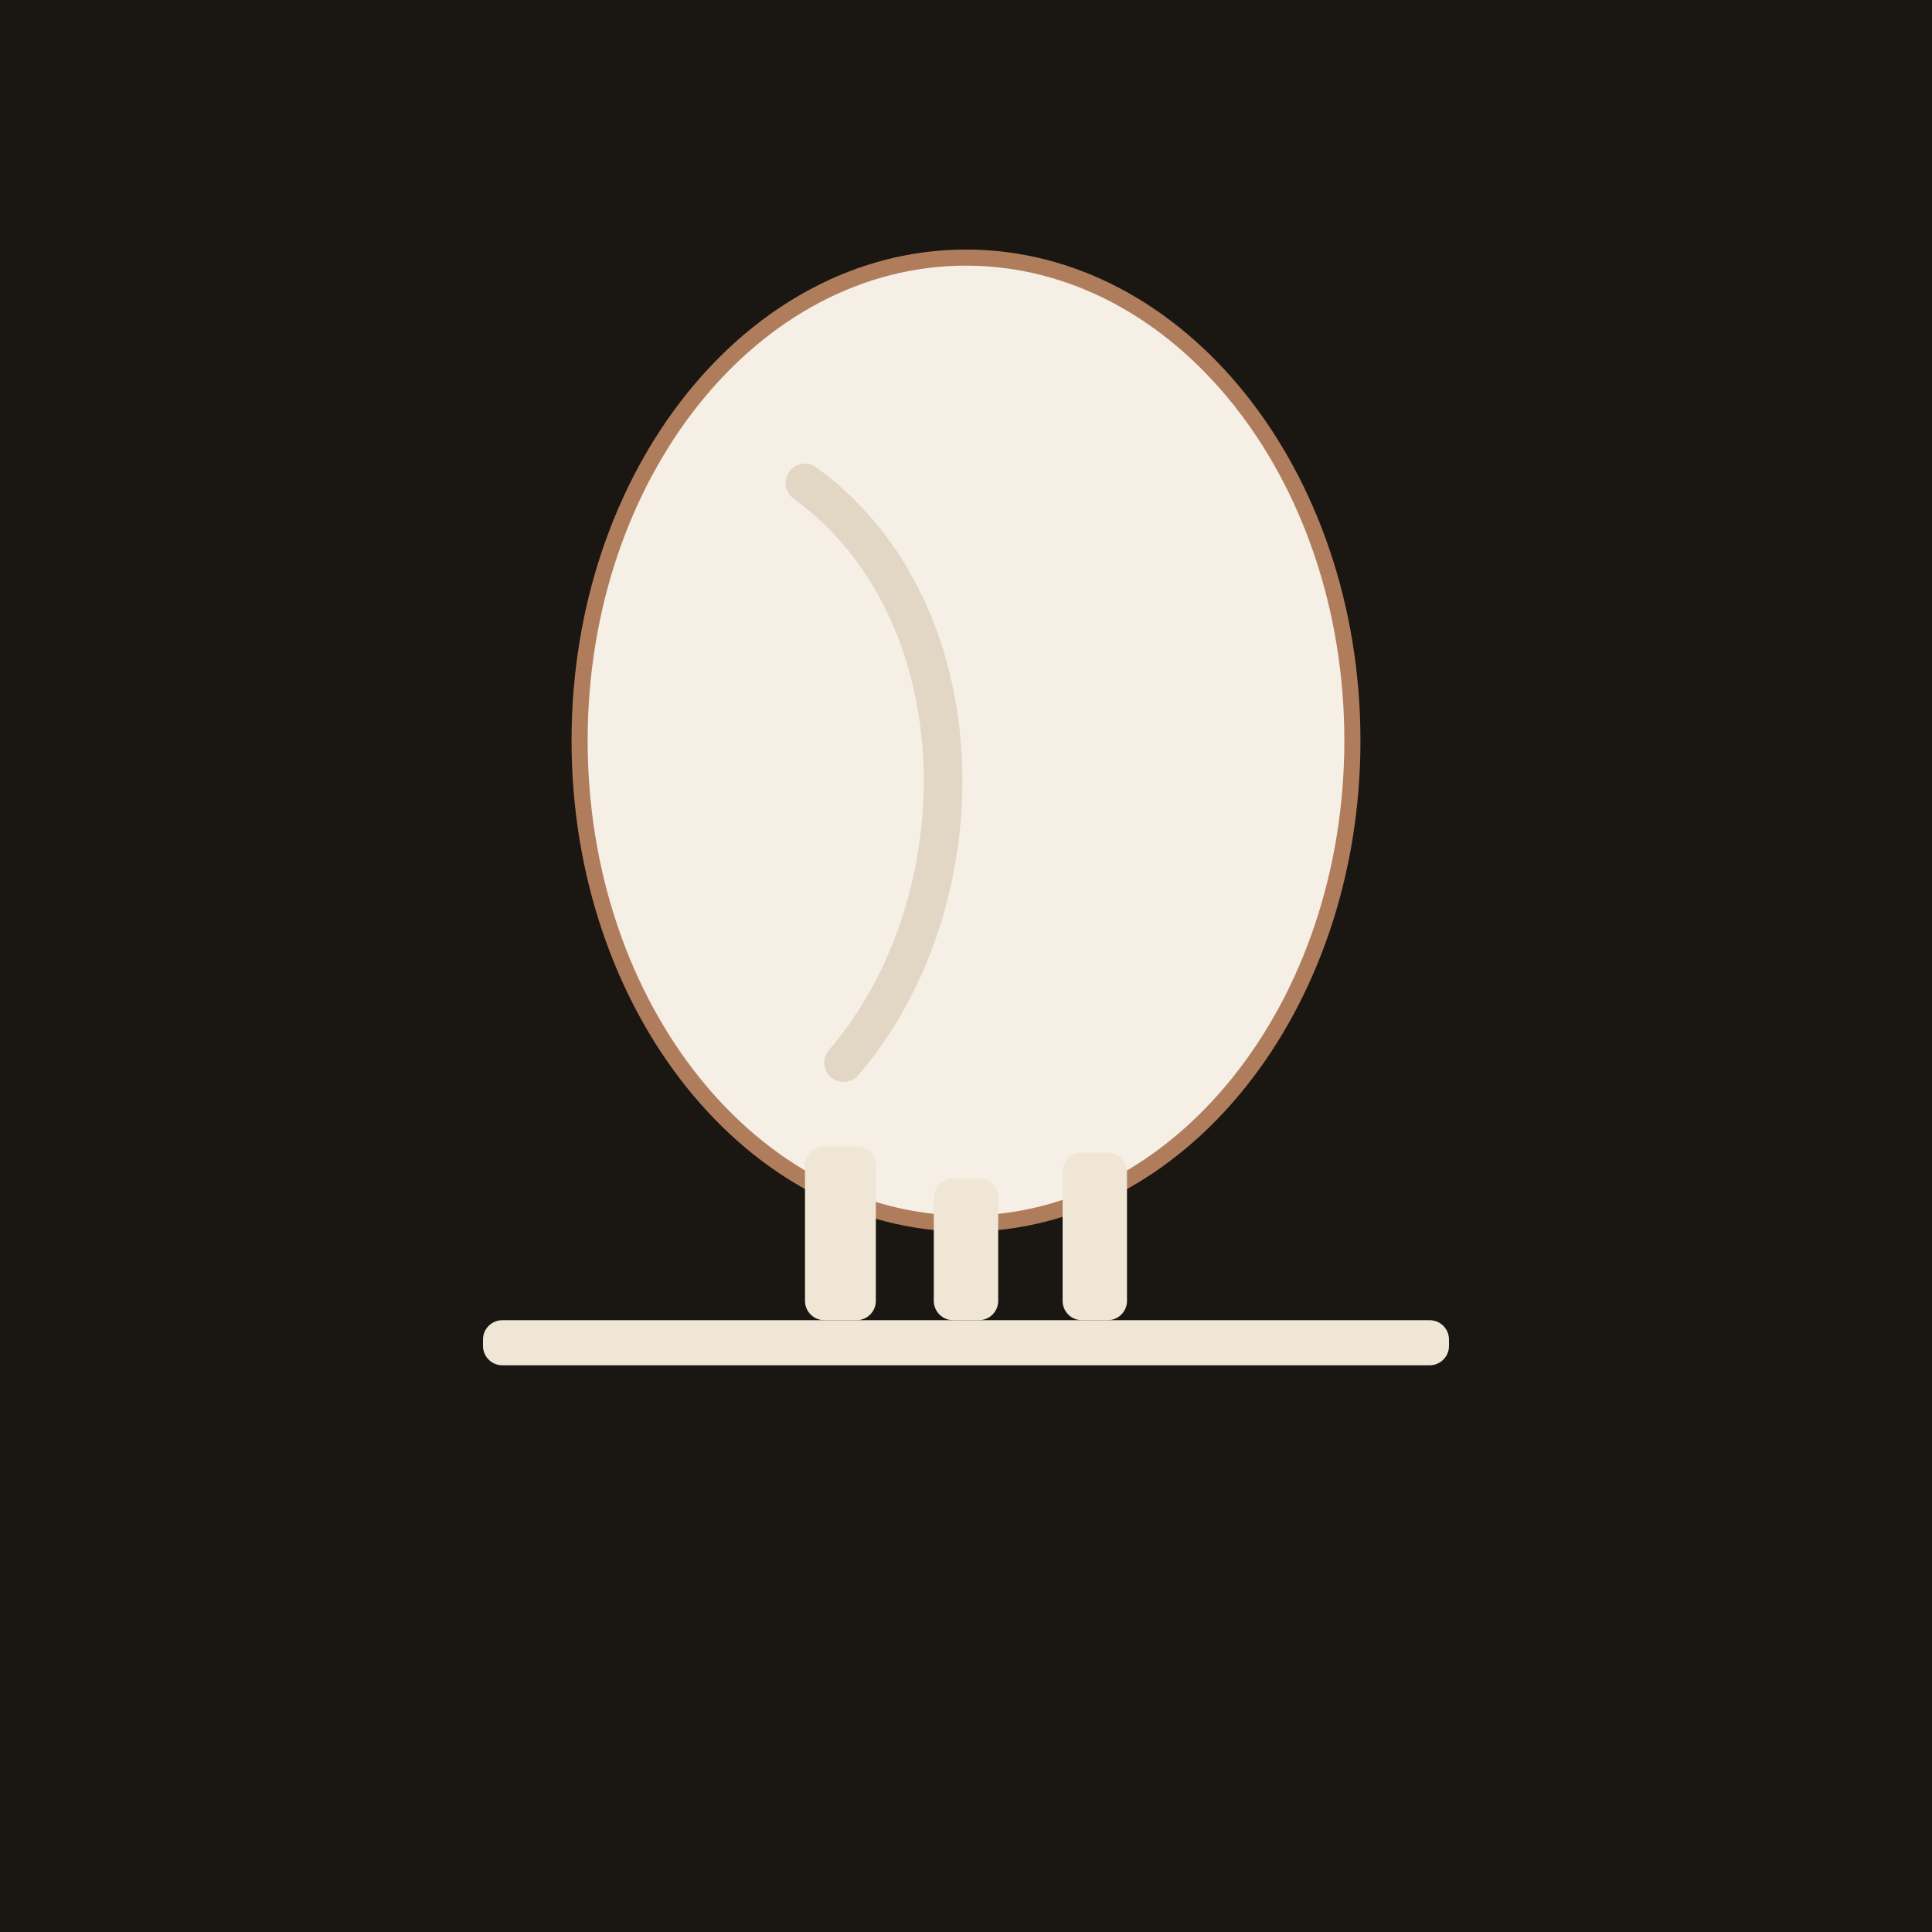
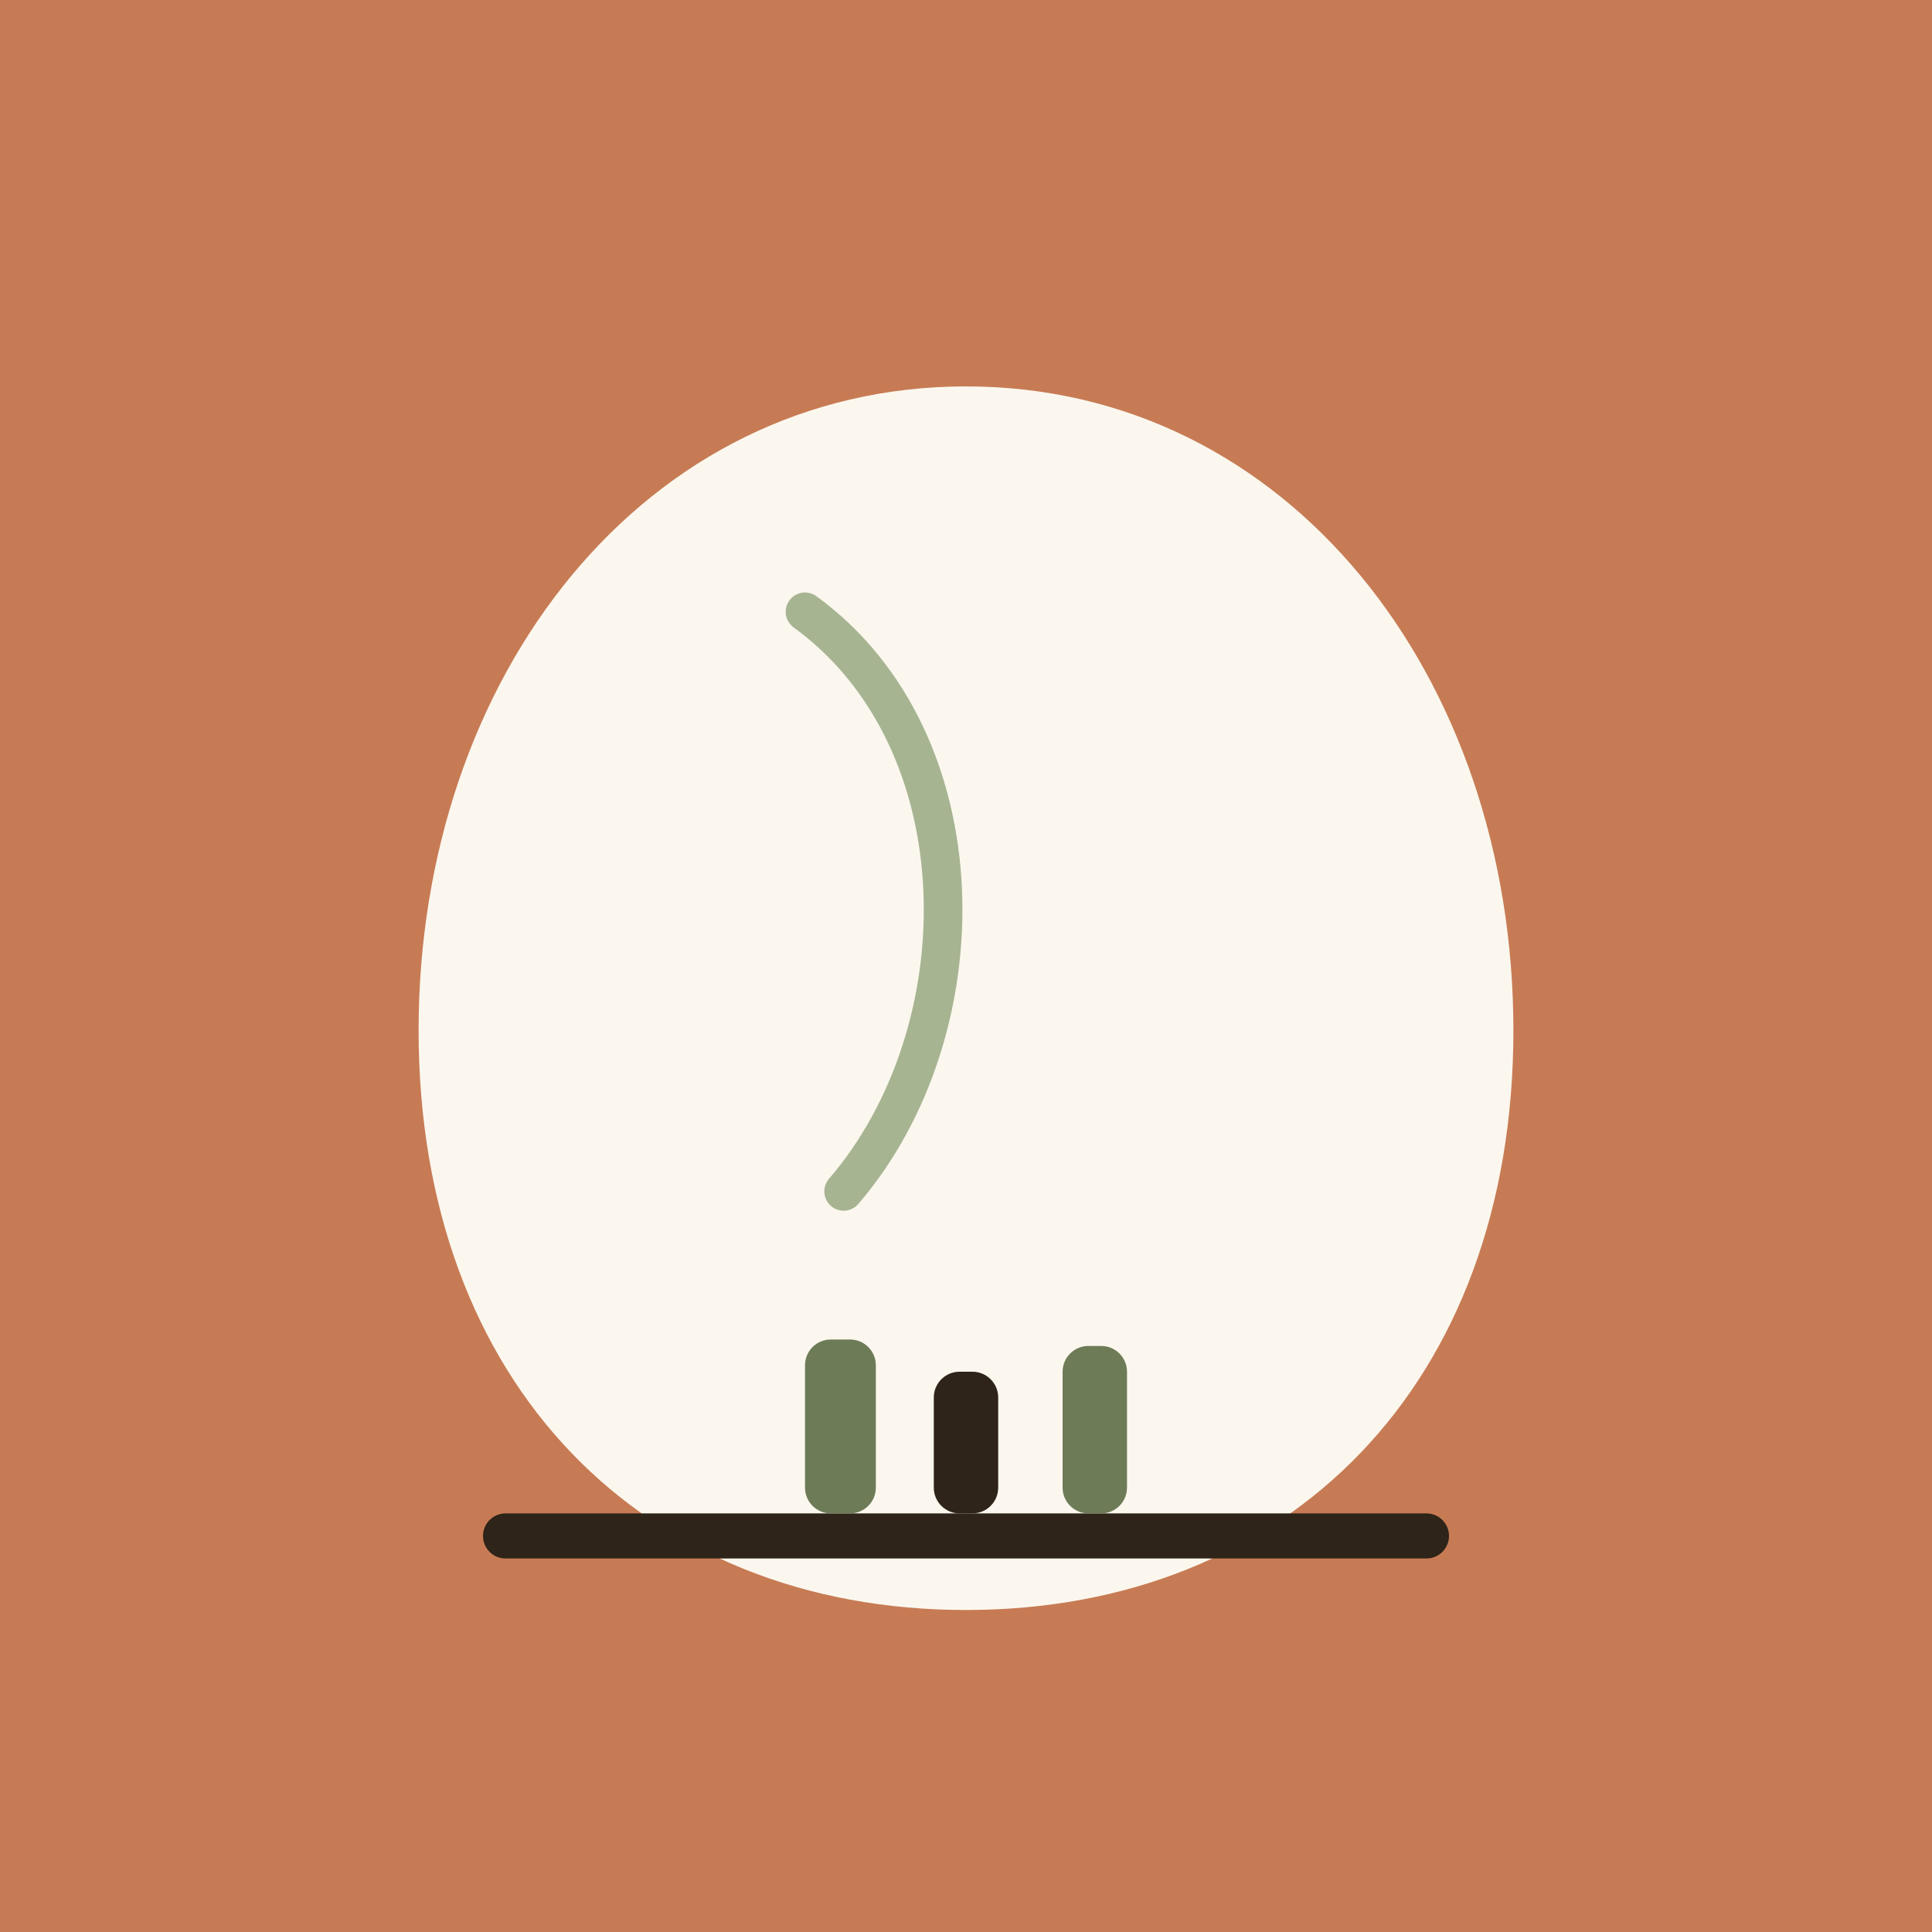
- <svg xmlns="http://www.w3.org/2000/svg" viewBox="0 0 600 600" preserveAspectRatio="xMidYMid slice" role="img" aria-label="L'ambiance du salon">
-   <rect width="600" height="600" fill="#1a1712" />
-   <ellipse cx="300" cy="230" rx="120" ry="150" fill="#f5efe6" />
-   <ellipse cx="300" cy="230" rx="120" ry="150" fill="none" stroke="#b07d5c" stroke-width="5" />
-   <path d="M250 150 C305 190, 305 280, 262 330" stroke="#e2d7c5" stroke-width="12" fill="none" stroke-linecap="round" />
-   <rect x="150" y="410" width="300" height="14" rx="6" fill="#efe6d6" />
-   <g fill="#efe6d6">
-     <rect x="250" y="356" width="22" height="54" rx="6" />
-     <rect x="290" y="366" width="20" height="44" rx="6" />
-     <rect x="330" y="358" width="20" height="52" rx="6" />
+ <svg xmlns="http://www.w3.org/2000/svg" viewBox="0 0 600 600" preserveAspectRatio="xMidYMid slice" role="img" aria-label="L'ambiance du studio">
+   <rect width="600" height="600" fill="#C77B54" />
+   <path d="M300 120 C400 120 470 210 470 320 C470 430 400 500 300 500 C200 500 130 430 130 320 C130 210 200 120 300 120 Z" fill="#FBF7EE" />
+   <path d="M250 190 C305 230, 305 320, 262 370" stroke="#A7B492" stroke-width="12" fill="none" stroke-linecap="round" />
+   <rect x="150" y="470" width="300" height="14" rx="7" fill="#2E2419" />
+   <g fill="#2E2419">
+     <rect x="250" y="416" width="22" height="54" rx="8" fill="#6E7B57" />
+     <rect x="290" y="426" width="20" height="44" rx="8" fill="#2E2419" />
+     <rect x="330" y="418" width="20" height="52" rx="8" fill="#6E7B57" />
  </g>
</svg>
